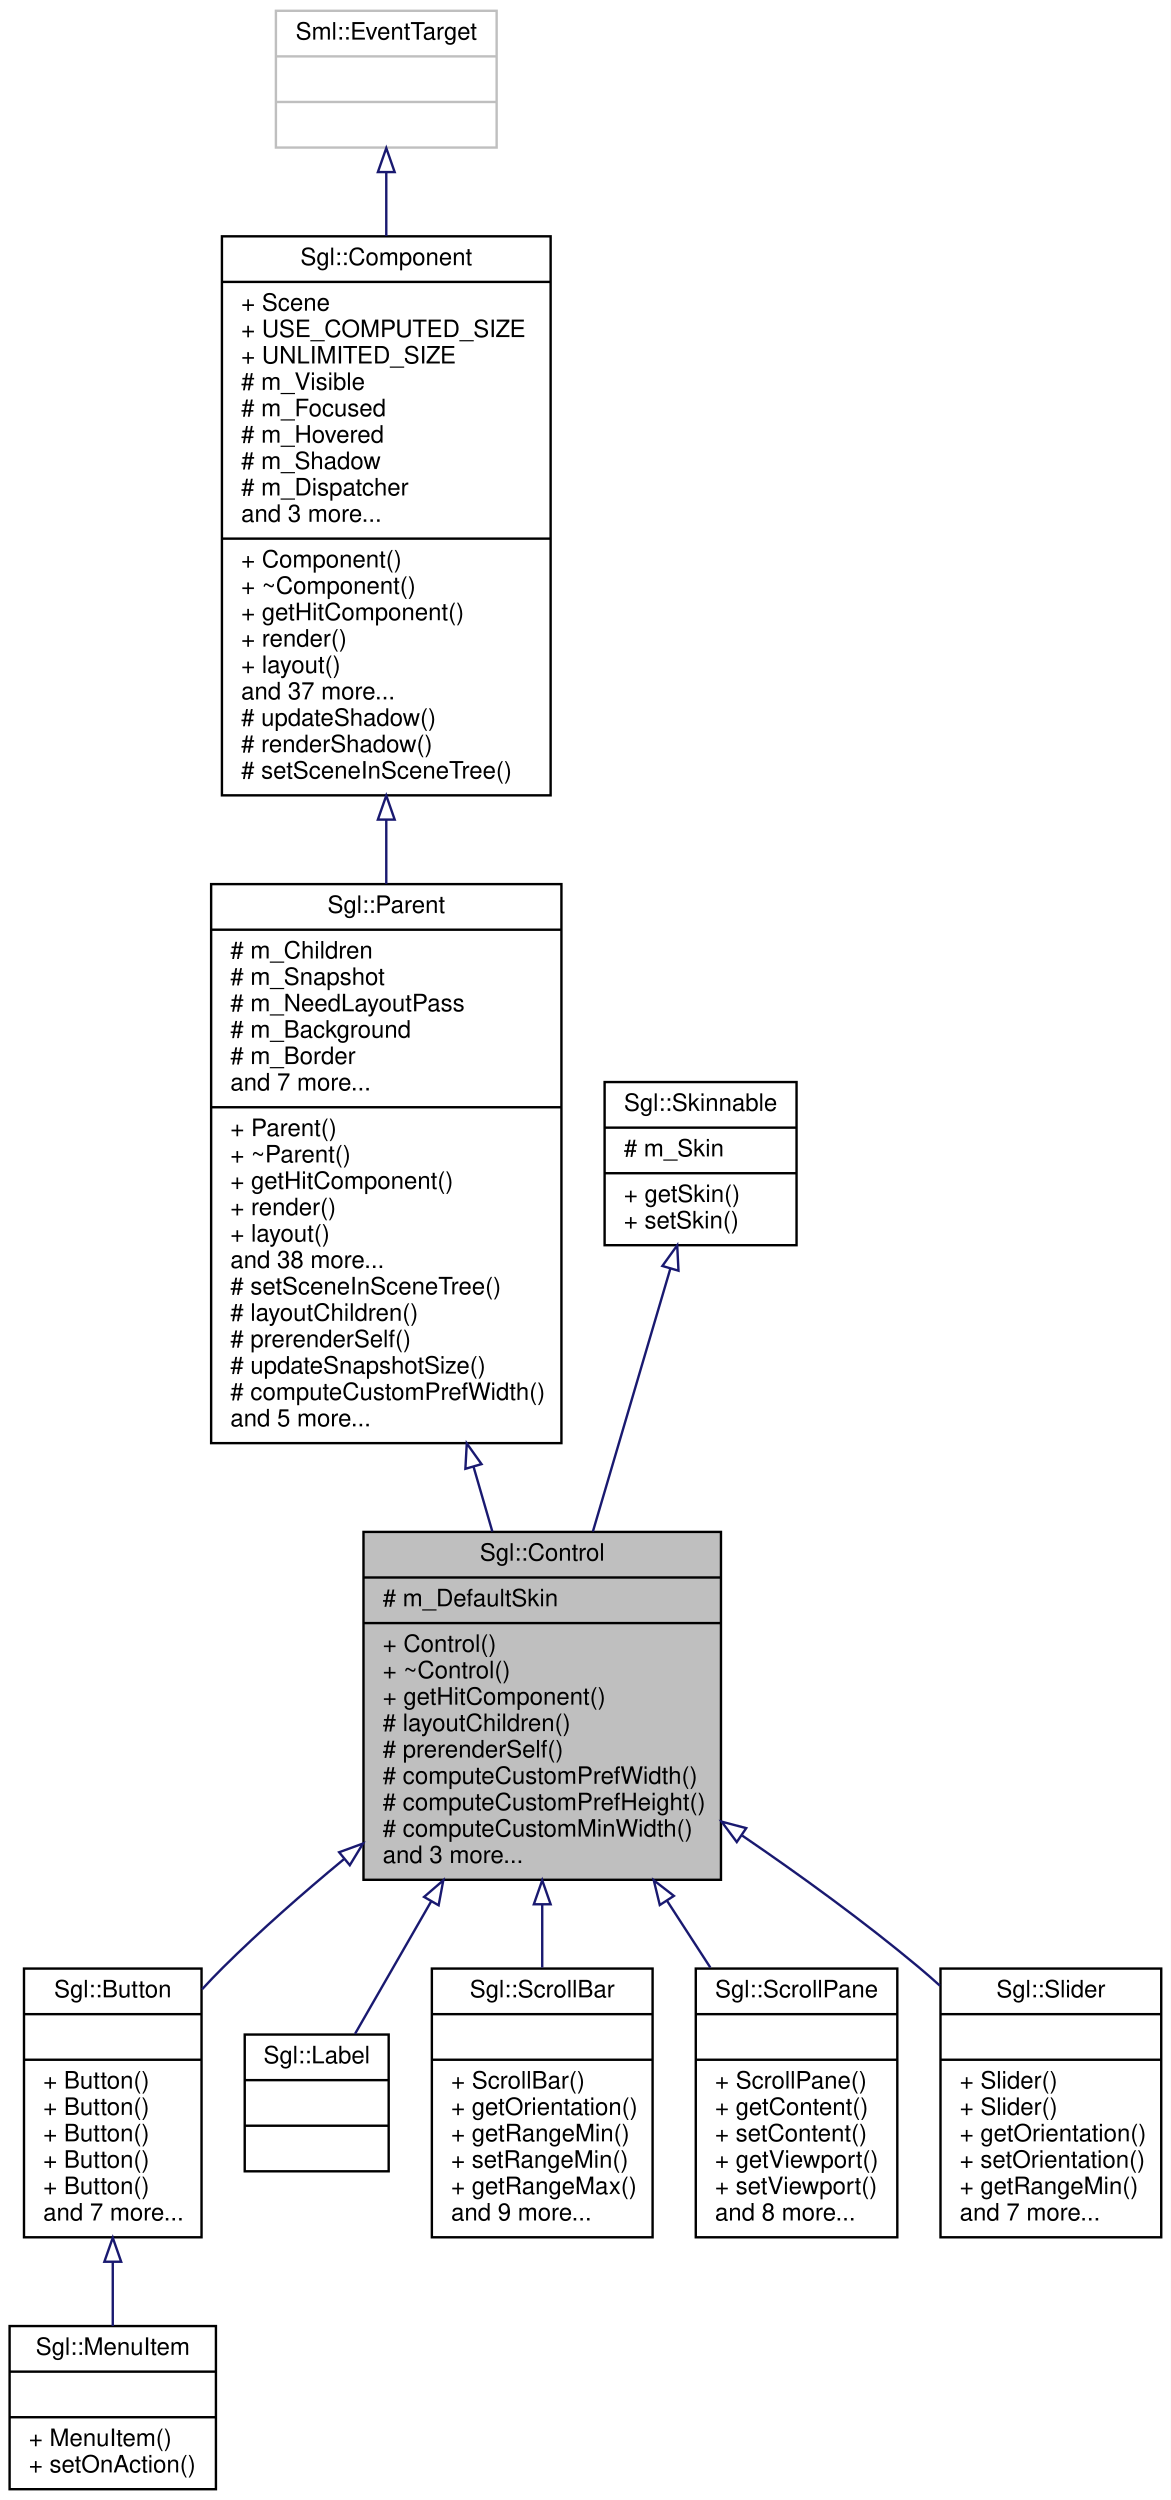
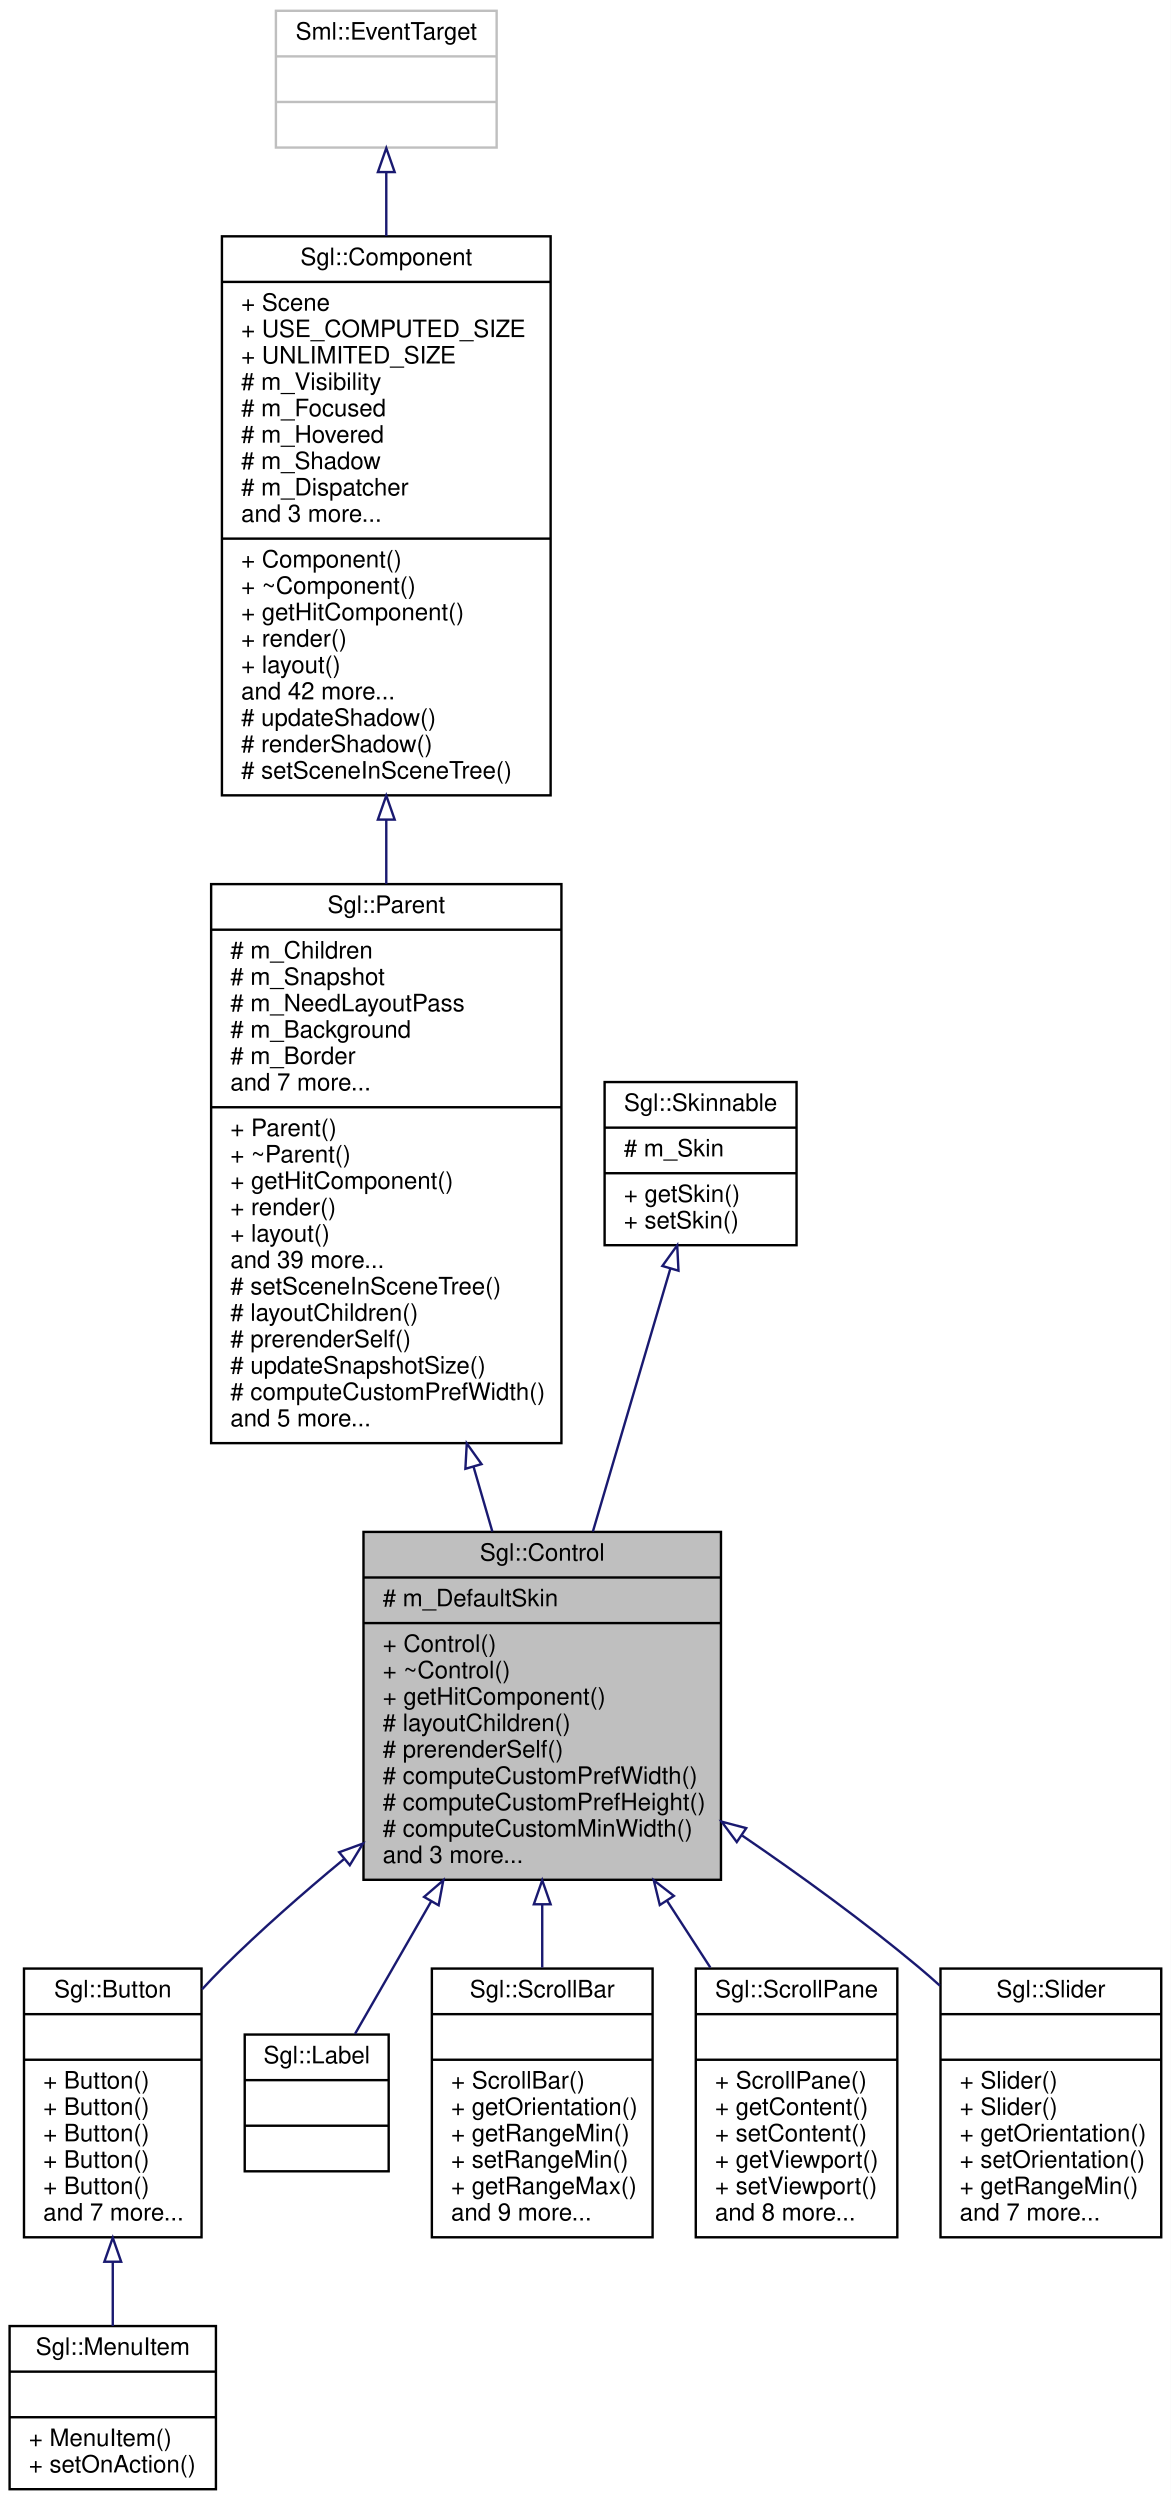
<svg xmlns="http://www.w3.org/2000/svg" xmlns:xlink="http://www.w3.org/1999/xlink" width="488pt" height="1042pt" viewBox="0.00 0.00 488.00 1042.00">
  <g id="graph0" class="graph" transform="scale(1 1) rotate(0) translate(4 1038)">
    <polygon fill="white" stroke="transparent" points="-4,4 -4,-1038 484,-1038 484,4 -4,4" />
    <g id="node1" class="node">
      <g id="a_node1">
        <a xlink:title=" ">
          <polygon fill="#bfbfbf" stroke="black" points="147.5,-254.5 147.5,-399.5 296.5,-399.5 296.5,-254.5 147.5,-254.5" />
          <text text-anchor="middle" x="222" y="-387.5" font-family="Helvetica,sans-Serif" font-size="10.00">Sgl::Control</text>
          <polyline fill="none" stroke="black" points="147.5,-380.5 296.5,-380.5 " />
          <text text-anchor="start" x="155.5" y="-368.5" font-family="Helvetica,sans-Serif" font-size="10.00"># m_DefaultSkin</text>
          <polyline fill="none" stroke="black" points="147.5,-361.5 296.5,-361.5 " />
          <text text-anchor="start" x="155.5" y="-349.5" font-family="Helvetica,sans-Serif" font-size="10.00">+ Control()</text>
          <text text-anchor="start" x="155.5" y="-338.5" font-family="Helvetica,sans-Serif" font-size="10.00">+ ~Control()</text>
          <text text-anchor="start" x="155.5" y="-327.5" font-family="Helvetica,sans-Serif" font-size="10.00">+ getHitComponent()</text>
          <text text-anchor="start" x="155.5" y="-316.5" font-family="Helvetica,sans-Serif" font-size="10.00"># layoutChildren()</text>
          <text text-anchor="start" x="155.5" y="-305.5" font-family="Helvetica,sans-Serif" font-size="10.00"># prerenderSelf()</text>
          <text text-anchor="start" x="155.5" y="-294.5" font-family="Helvetica,sans-Serif" font-size="10.00"># computeCustomPrefWidth()</text>
          <text text-anchor="start" x="155.5" y="-283.5" font-family="Helvetica,sans-Serif" font-size="10.00"># computeCustomPrefHeight()</text>
          <text text-anchor="start" x="155.5" y="-272.5" font-family="Helvetica,sans-Serif" font-size="10.00"># computeCustomMinWidth()</text>
          <text text-anchor="start" x="155.5" y="-261.5" font-family="Helvetica,sans-Serif" font-size="10.00">and 3 more...</text>
        </a>
      </g>
    </g>
    <g id="node6" class="node">
      <g id="a_node6">
        <a xlink:href="class_sgl_1_1_button.html" target="_top" xlink:title=" ">
          <polygon fill="white" stroke="black" points="6,-105.5 6,-217.5 80,-217.5 80,-105.5 6,-105.5" />
          <text text-anchor="middle" x="43" y="-205.5" font-family="Helvetica,sans-Serif" font-size="10.00">Sgl::Button</text>
          <polyline fill="none" stroke="black" points="6,-198.5 80,-198.5 " />
          <text text-anchor="middle" x="43" y="-186.5" font-family="Helvetica,sans-Serif" font-size="10.00"> </text>
          <polyline fill="none" stroke="black" points="6,-179.5 80,-179.5 " />
          <text text-anchor="start" x="14" y="-167.5" font-family="Helvetica,sans-Serif" font-size="10.00">+ Button()</text>
          <text text-anchor="start" x="14" y="-156.5" font-family="Helvetica,sans-Serif" font-size="10.00">+ Button()</text>
          <text text-anchor="start" x="14" y="-145.5" font-family="Helvetica,sans-Serif" font-size="10.00">+ Button()</text>
          <text text-anchor="start" x="14" y="-134.5" font-family="Helvetica,sans-Serif" font-size="10.00">+ Button()</text>
          <text text-anchor="start" x="14" y="-123.5" font-family="Helvetica,sans-Serif" font-size="10.00">+ Button()</text>
          <text text-anchor="start" x="14" y="-112.5" font-family="Helvetica,sans-Serif" font-size="10.00">and 7 more...</text>
        </a>
      </g>
    </g>
    <g id="edge5" class="edge">
      <path fill="none" stroke="midnightblue" d="M139.43,-263.17C122.22,-248.92 104.58,-233.43 89,-218 86.07,-215.09 83.12,-212.02 80.22,-208.86" />
      <polygon fill="none" stroke="midnightblue" points="137.35,-265.99 147.3,-269.62 141.79,-260.58 137.35,-265.99" />
    </g>
    <g id="node8" class="node">
      <g id="a_node8">
        <a xlink:href="class_sgl_1_1_label.html" target="_top" xlink:title=" ">
          <polygon fill="white" stroke="black" points="98,-133 98,-190 158,-190 158,-133 98,-133" />
          <text text-anchor="middle" x="128" y="-178" font-family="Helvetica,sans-Serif" font-size="10.00">Sgl::Label</text>
          <polyline fill="none" stroke="black" points="98,-171 158,-171 " />
          <text text-anchor="middle" x="128" y="-159" font-family="Helvetica,sans-Serif" font-size="10.00"> </text>
          <polyline fill="none" stroke="black" points="98,-152 158,-152 " />
          <text text-anchor="middle" x="128" y="-140" font-family="Helvetica,sans-Serif" font-size="10.00"> </text>
        </a>
      </g>
    </g>
    <g id="edge7" class="edge">
      <path fill="none" stroke="midnightblue" d="M175.71,-245.49C164.29,-225.63 152.82,-205.67 143.98,-190.3" />
      <polygon fill="none" stroke="midnightblue" points="172.75,-247.36 180.77,-254.29 178.82,-243.87 172.75,-247.36" />
    </g>
    <g id="node9" class="node">
      <g id="a_node9">
        <a xlink:href="class_sgl_1_1_scroll_bar.html" target="_top" xlink:title=" ">
          <polygon fill="white" stroke="black" points="176,-105.5 176,-217.5 268,-217.5 268,-105.5 176,-105.5" />
          <text text-anchor="middle" x="222" y="-205.5" font-family="Helvetica,sans-Serif" font-size="10.00">Sgl::ScrollBar</text>
          <polyline fill="none" stroke="black" points="176,-198.5 268,-198.5 " />
          <text text-anchor="middle" x="222" y="-186.5" font-family="Helvetica,sans-Serif" font-size="10.00"> </text>
          <polyline fill="none" stroke="black" points="176,-179.5 268,-179.5 " />
          <text text-anchor="start" x="184" y="-167.5" font-family="Helvetica,sans-Serif" font-size="10.00">+ ScrollBar()</text>
          <text text-anchor="start" x="184" y="-156.5" font-family="Helvetica,sans-Serif" font-size="10.00">+ getOrientation()</text>
          <text text-anchor="start" x="184" y="-145.5" font-family="Helvetica,sans-Serif" font-size="10.00">+ getRangeMin()</text>
          <text text-anchor="start" x="184" y="-134.5" font-family="Helvetica,sans-Serif" font-size="10.00">+ setRangeMin()</text>
          <text text-anchor="start" x="184" y="-123.5" font-family="Helvetica,sans-Serif" font-size="10.00">+ getRangeMax()</text>
          <text text-anchor="start" x="184" y="-112.5" font-family="Helvetica,sans-Serif" font-size="10.00">and 9 more...</text>
        </a>
      </g>
    </g>
    <g id="edge8" class="edge">
      <path fill="none" stroke="midnightblue" d="M222,-244.25C222,-235.33 222,-226.42 222,-217.93" />
      <polygon fill="none" stroke="midnightblue" points="218.5,-244.29 222,-254.29 225.5,-244.29 218.5,-244.29" />
    </g>
    <g id="node10" class="node">
      <g id="a_node10">
        <a xlink:href="class_sgl_1_1_scroll_pane.html" target="_top" xlink:title=" ">
          <polygon fill="white" stroke="black" points="286,-105.5 286,-217.5 370,-217.5 370,-105.5 286,-105.5" />
          <text text-anchor="middle" x="328" y="-205.5" font-family="Helvetica,sans-Serif" font-size="10.00">Sgl::ScrollPane</text>
          <polyline fill="none" stroke="black" points="286,-198.5 370,-198.5 " />
          <text text-anchor="middle" x="328" y="-186.5" font-family="Helvetica,sans-Serif" font-size="10.00"> </text>
          <polyline fill="none" stroke="black" points="286,-179.5 370,-179.5 " />
          <text text-anchor="start" x="294" y="-167.5" font-family="Helvetica,sans-Serif" font-size="10.00">+ ScrollPane()</text>
          <text text-anchor="start" x="294" y="-156.5" font-family="Helvetica,sans-Serif" font-size="10.00">+ getContent()</text>
          <text text-anchor="start" x="294" y="-145.5" font-family="Helvetica,sans-Serif" font-size="10.00">+ setContent()</text>
          <text text-anchor="start" x="294" y="-134.5" font-family="Helvetica,sans-Serif" font-size="10.00">+ getViewport()</text>
          <text text-anchor="start" x="294" y="-123.5" font-family="Helvetica,sans-Serif" font-size="10.00">+ setViewport()</text>
          <text text-anchor="start" x="294" y="-112.5" font-family="Helvetica,sans-Serif" font-size="10.00">and 8 more...</text>
        </a>
      </g>
    </g>
    <g id="edge9" class="edge">
      <path fill="none" stroke="midnightblue" d="M274.07,-245.68C280.16,-236.29 286.26,-226.88 292.06,-217.93" />
      <polygon fill="none" stroke="midnightblue" points="271,-243.99 268.49,-254.29 276.87,-247.8 271,-243.99" />
    </g>
    <g id="node11" class="node">
      <g id="a_node11">
        <a xlink:href="class_sgl_1_1_slider.html" target="_top" xlink:title=" ">
          <polygon fill="white" stroke="black" points="388,-105.5 388,-217.5 480,-217.5 480,-105.5 388,-105.5" />
          <text text-anchor="middle" x="434" y="-205.5" font-family="Helvetica,sans-Serif" font-size="10.00">Sgl::Slider</text>
          <polyline fill="none" stroke="black" points="388,-198.5 480,-198.5 " />
          <text text-anchor="middle" x="434" y="-186.5" font-family="Helvetica,sans-Serif" font-size="10.00"> </text>
          <polyline fill="none" stroke="black" points="388,-179.5 480,-179.5 " />
          <text text-anchor="start" x="396" y="-167.5" font-family="Helvetica,sans-Serif" font-size="10.00">+ Slider()</text>
          <text text-anchor="start" x="396" y="-156.5" font-family="Helvetica,sans-Serif" font-size="10.00">+ Slider()</text>
          <text text-anchor="start" x="396" y="-145.5" font-family="Helvetica,sans-Serif" font-size="10.00">+ getOrientation()</text>
          <text text-anchor="start" x="396" y="-134.5" font-family="Helvetica,sans-Serif" font-size="10.00">+ setOrientation()</text>
          <text text-anchor="start" x="396" y="-123.5" font-family="Helvetica,sans-Serif" font-size="10.00">+ getRangeMin()</text>
          <text text-anchor="start" x="396" y="-112.5" font-family="Helvetica,sans-Serif" font-size="10.00">and 7 more...</text>
        </a>
      </g>
    </g>
    <g id="edge10" class="edge">
      <path fill="none" stroke="midnightblue" d="M305.33,-272.94C329.77,-256.26 356.07,-237.17 379,-218 381.91,-215.56 384.85,-213 387.76,-210.36" />
      <polygon fill="none" stroke="midnightblue" points="303.09,-270.23 296.77,-278.74 307.02,-276.03 303.09,-270.23" />
    </g>
    <g id="node2" class="node">
      <g id="a_node2">
        <a xlink:href="class_sgl_1_1_parent.html" target="_top" xlink:title=" ">
          <polygon fill="white" stroke="black" points="84,-436.5 84,-669.5 230,-669.5 230,-436.5 84,-436.5" />
          <text text-anchor="middle" x="157" y="-657.5" font-family="Helvetica,sans-Serif" font-size="10.00">Sgl::Parent</text>
          <polyline fill="none" stroke="black" points="84,-650.5 230,-650.5 " />
          <text text-anchor="start" x="92" y="-638.5" font-family="Helvetica,sans-Serif" font-size="10.00"># m_Children</text>
          <text text-anchor="start" x="92" y="-627.5" font-family="Helvetica,sans-Serif" font-size="10.00"># m_Snapshot</text>
          <text text-anchor="start" x="92" y="-616.5" font-family="Helvetica,sans-Serif" font-size="10.00"># m_NeedLayoutPass</text>
          <text text-anchor="start" x="92" y="-605.5" font-family="Helvetica,sans-Serif" font-size="10.00"># m_Background</text>
          <text text-anchor="start" x="92" y="-594.5" font-family="Helvetica,sans-Serif" font-size="10.00"># m_Border</text>
          <text text-anchor="start" x="92" y="-583.5" font-family="Helvetica,sans-Serif" font-size="10.00">and 7 more...</text>
          <polyline fill="none" stroke="black" points="84,-576.5 230,-576.5 " />
          <text text-anchor="start" x="92" y="-564.5" font-family="Helvetica,sans-Serif" font-size="10.00">+ Parent()</text>
          <text text-anchor="start" x="92" y="-553.5" font-family="Helvetica,sans-Serif" font-size="10.00">+ ~Parent()</text>
          <text text-anchor="start" x="92" y="-542.5" font-family="Helvetica,sans-Serif" font-size="10.00">+ getHitComponent()</text>
          <text text-anchor="start" x="92" y="-531.5" font-family="Helvetica,sans-Serif" font-size="10.00">+ render()</text>
          <text text-anchor="start" x="92" y="-520.5" font-family="Helvetica,sans-Serif" font-size="10.00">+ layout()</text>
-           <text text-anchor="start" x="92" y="-509.5" font-family="Helvetica,sans-Serif" font-size="10.00">and 38 more...</text>
+           <text text-anchor="start" x="92" y="-509.5" font-family="Helvetica,sans-Serif" font-size="10.00">and 39 more...</text>
          <text text-anchor="start" x="92" y="-498.5" font-family="Helvetica,sans-Serif" font-size="10.00"># setSceneInSceneTree()</text>
          <text text-anchor="start" x="92" y="-487.5" font-family="Helvetica,sans-Serif" font-size="10.00"># layoutChildren()</text>
          <text text-anchor="start" x="92" y="-476.5" font-family="Helvetica,sans-Serif" font-size="10.00"># prerenderSelf()</text>
          <text text-anchor="start" x="92" y="-465.5" font-family="Helvetica,sans-Serif" font-size="10.00"># updateSnapshotSize()</text>
          <text text-anchor="start" x="92" y="-454.5" font-family="Helvetica,sans-Serif" font-size="10.00"># computeCustomPrefWidth()</text>
          <text text-anchor="start" x="92" y="-443.5" font-family="Helvetica,sans-Serif" font-size="10.00">and 5 more...</text>
        </a>
      </g>
    </g>
    <g id="edge1" class="edge">
      <path fill="none" stroke="midnightblue" d="M193.35,-426.73C196.03,-417.5 198.67,-408.38 201.21,-399.65" />
      <polygon fill="none" stroke="midnightblue" points="189.97,-425.81 190.55,-436.39 196.7,-427.76 189.97,-425.81" />
    </g>
    <g id="node3" class="node">
      <g id="a_node3">
        <a xlink:href="class_sgl_1_1_component.html" target="_top" xlink:title=" ">
          <polygon fill="white" stroke="black" points="88.5,-706.5 88.5,-939.5 225.5,-939.5 225.5,-706.5 88.5,-706.5" />
          <text text-anchor="middle" x="157" y="-927.5" font-family="Helvetica,sans-Serif" font-size="10.00">Sgl::Component</text>
          <polyline fill="none" stroke="black" points="88.5,-920.5 225.5,-920.5 " />
          <text text-anchor="start" x="96.5" y="-908.5" font-family="Helvetica,sans-Serif" font-size="10.00">+ Scene</text>
          <text text-anchor="start" x="96.5" y="-897.5" font-family="Helvetica,sans-Serif" font-size="10.00">+ USE_COMPUTED_SIZE</text>
          <text text-anchor="start" x="96.5" y="-886.5" font-family="Helvetica,sans-Serif" font-size="10.00">+ UNLIMITED_SIZE</text>
-           <text text-anchor="start" x="96.5" y="-875.5" font-family="Helvetica,sans-Serif" font-size="10.00"># m_Visible</text>
+           <text text-anchor="start" x="96.5" y="-875.5" font-family="Helvetica,sans-Serif" font-size="10.00"># m_Visibility</text>
          <text text-anchor="start" x="96.5" y="-864.5" font-family="Helvetica,sans-Serif" font-size="10.00"># m_Focused</text>
          <text text-anchor="start" x="96.5" y="-853.5" font-family="Helvetica,sans-Serif" font-size="10.00"># m_Hovered</text>
          <text text-anchor="start" x="96.5" y="-842.5" font-family="Helvetica,sans-Serif" font-size="10.00"># m_Shadow</text>
          <text text-anchor="start" x="96.5" y="-831.5" font-family="Helvetica,sans-Serif" font-size="10.00"># m_Dispatcher</text>
          <text text-anchor="start" x="96.5" y="-820.5" font-family="Helvetica,sans-Serif" font-size="10.00">and 3 more...</text>
          <polyline fill="none" stroke="black" points="88.5,-813.5 225.5,-813.5 " />
          <text text-anchor="start" x="96.5" y="-801.5" font-family="Helvetica,sans-Serif" font-size="10.00">+ Component()</text>
          <text text-anchor="start" x="96.5" y="-790.5" font-family="Helvetica,sans-Serif" font-size="10.00">+ ~Component()</text>
          <text text-anchor="start" x="96.5" y="-779.5" font-family="Helvetica,sans-Serif" font-size="10.00">+ getHitComponent()</text>
          <text text-anchor="start" x="96.5" y="-768.5" font-family="Helvetica,sans-Serif" font-size="10.00">+ render()</text>
          <text text-anchor="start" x="96.5" y="-757.5" font-family="Helvetica,sans-Serif" font-size="10.00">+ layout()</text>
-           <text text-anchor="start" x="96.5" y="-746.5" font-family="Helvetica,sans-Serif" font-size="10.00">and 37 more...</text>
+           <text text-anchor="start" x="96.5" y="-746.5" font-family="Helvetica,sans-Serif" font-size="10.00">and 42 more...</text>
          <text text-anchor="start" x="96.5" y="-735.5" font-family="Helvetica,sans-Serif" font-size="10.00"># updateShadow()</text>
          <text text-anchor="start" x="96.5" y="-724.5" font-family="Helvetica,sans-Serif" font-size="10.00"># renderShadow()</text>
          <text text-anchor="start" x="96.5" y="-713.5" font-family="Helvetica,sans-Serif" font-size="10.00"># setSceneInSceneTree()</text>
        </a>
      </g>
    </g>
    <g id="edge2" class="edge">
      <path fill="none" stroke="midnightblue" d="M157,-696.37C157,-687.46 157,-678.49 157,-669.64" />
      <polygon fill="none" stroke="midnightblue" points="153.5,-696.4 157,-706.4 160.5,-696.4 153.5,-696.4" />
    </g>
    <g id="node4" class="node">
      <g id="a_node4">
        <a xlink:title=" ">
          <polygon fill="white" stroke="#bfbfbf" points="111,-976.5 111,-1033.5 203,-1033.5 203,-976.5 111,-976.5" />
          <text text-anchor="middle" x="157" y="-1021.5" font-family="Helvetica,sans-Serif" font-size="10.00">Sml::EventTarget</text>
          <polyline fill="none" stroke="#bfbfbf" points="111,-1014.5 203,-1014.5 " />
          <text text-anchor="middle" x="157" y="-1002.5" font-family="Helvetica,sans-Serif" font-size="10.00"> </text>
          <polyline fill="none" stroke="#bfbfbf" points="111,-995.5 203,-995.5 " />
          <text text-anchor="middle" x="157" y="-983.5" font-family="Helvetica,sans-Serif" font-size="10.00"> </text>
        </a>
      </g>
    </g>
    <g id="edge3" class="edge">
      <path fill="none" stroke="midnightblue" d="M157,-966.14C157,-958.03 157,-949.05 157,-939.67" />
      <polygon fill="none" stroke="midnightblue" points="153.5,-966.27 157,-976.27 160.5,-966.27 153.5,-966.27" />
    </g>
    <g id="node5" class="node">
      <g id="a_node5">
        <a xlink:href="class_sgl_1_1_skinnable.html" target="_top" xlink:title=" ">
          <polygon fill="white" stroke="black" points="248,-519 248,-587 328,-587 328,-519 248,-519" />
          <text text-anchor="middle" x="288" y="-575" font-family="Helvetica,sans-Serif" font-size="10.00">Sgl::Skinnable</text>
          <polyline fill="none" stroke="black" points="248,-568 328,-568 " />
          <text text-anchor="start" x="256" y="-556" font-family="Helvetica,sans-Serif" font-size="10.00"># m_Skin</text>
          <polyline fill="none" stroke="black" points="248,-549 328,-549 " />
          <text text-anchor="start" x="256" y="-537" font-family="Helvetica,sans-Serif" font-size="10.00">+ getSkin()</text>
          <text text-anchor="start" x="256" y="-526" font-family="Helvetica,sans-Serif" font-size="10.00">+ setSkin()</text>
        </a>
      </g>
    </g>
    <g id="edge4" class="edge">
      <path fill="none" stroke="midnightblue" d="M275.43,-509.33C266.31,-478.37 253.75,-435.77 243.11,-399.64" />
      <polygon fill="none" stroke="midnightblue" points="272.08,-510.34 278.26,-518.95 278.79,-508.37 272.08,-510.34" />
    </g>
    <g id="node7" class="node">
      <g id="a_node7">
        <a xlink:href="class_sgl_1_1_menu_item.html" target="_top" xlink:title=" ">
          <polygon fill="white" stroke="black" points="0,-0.5 0,-68.5 86,-68.5 86,-0.5 0,-0.5" />
          <text text-anchor="middle" x="43" y="-56.5" font-family="Helvetica,sans-Serif" font-size="10.00">Sgl::MenuItem</text>
          <polyline fill="none" stroke="black" points="0,-49.5 86,-49.5 " />
          <text text-anchor="middle" x="43" y="-37.5" font-family="Helvetica,sans-Serif" font-size="10.00"> </text>
          <polyline fill="none" stroke="black" points="0,-30.5 86,-30.5 " />
          <text text-anchor="start" x="8" y="-18.5" font-family="Helvetica,sans-Serif" font-size="10.00">+ MenuItem()</text>
          <text text-anchor="start" x="8" y="-7.5" font-family="Helvetica,sans-Serif" font-size="10.00">+ setOnAction()</text>
        </a>
      </g>
    </g>
    <g id="edge6" class="edge">
      <path fill="none" stroke="midnightblue" d="M43,-95.26C43,-85.99 43,-76.8 43,-68.51" />
      <polygon fill="none" stroke="midnightblue" points="39.5,-95.31 43,-105.31 46.5,-95.31 39.5,-95.31" />
    </g>
  </g>
</svg>
